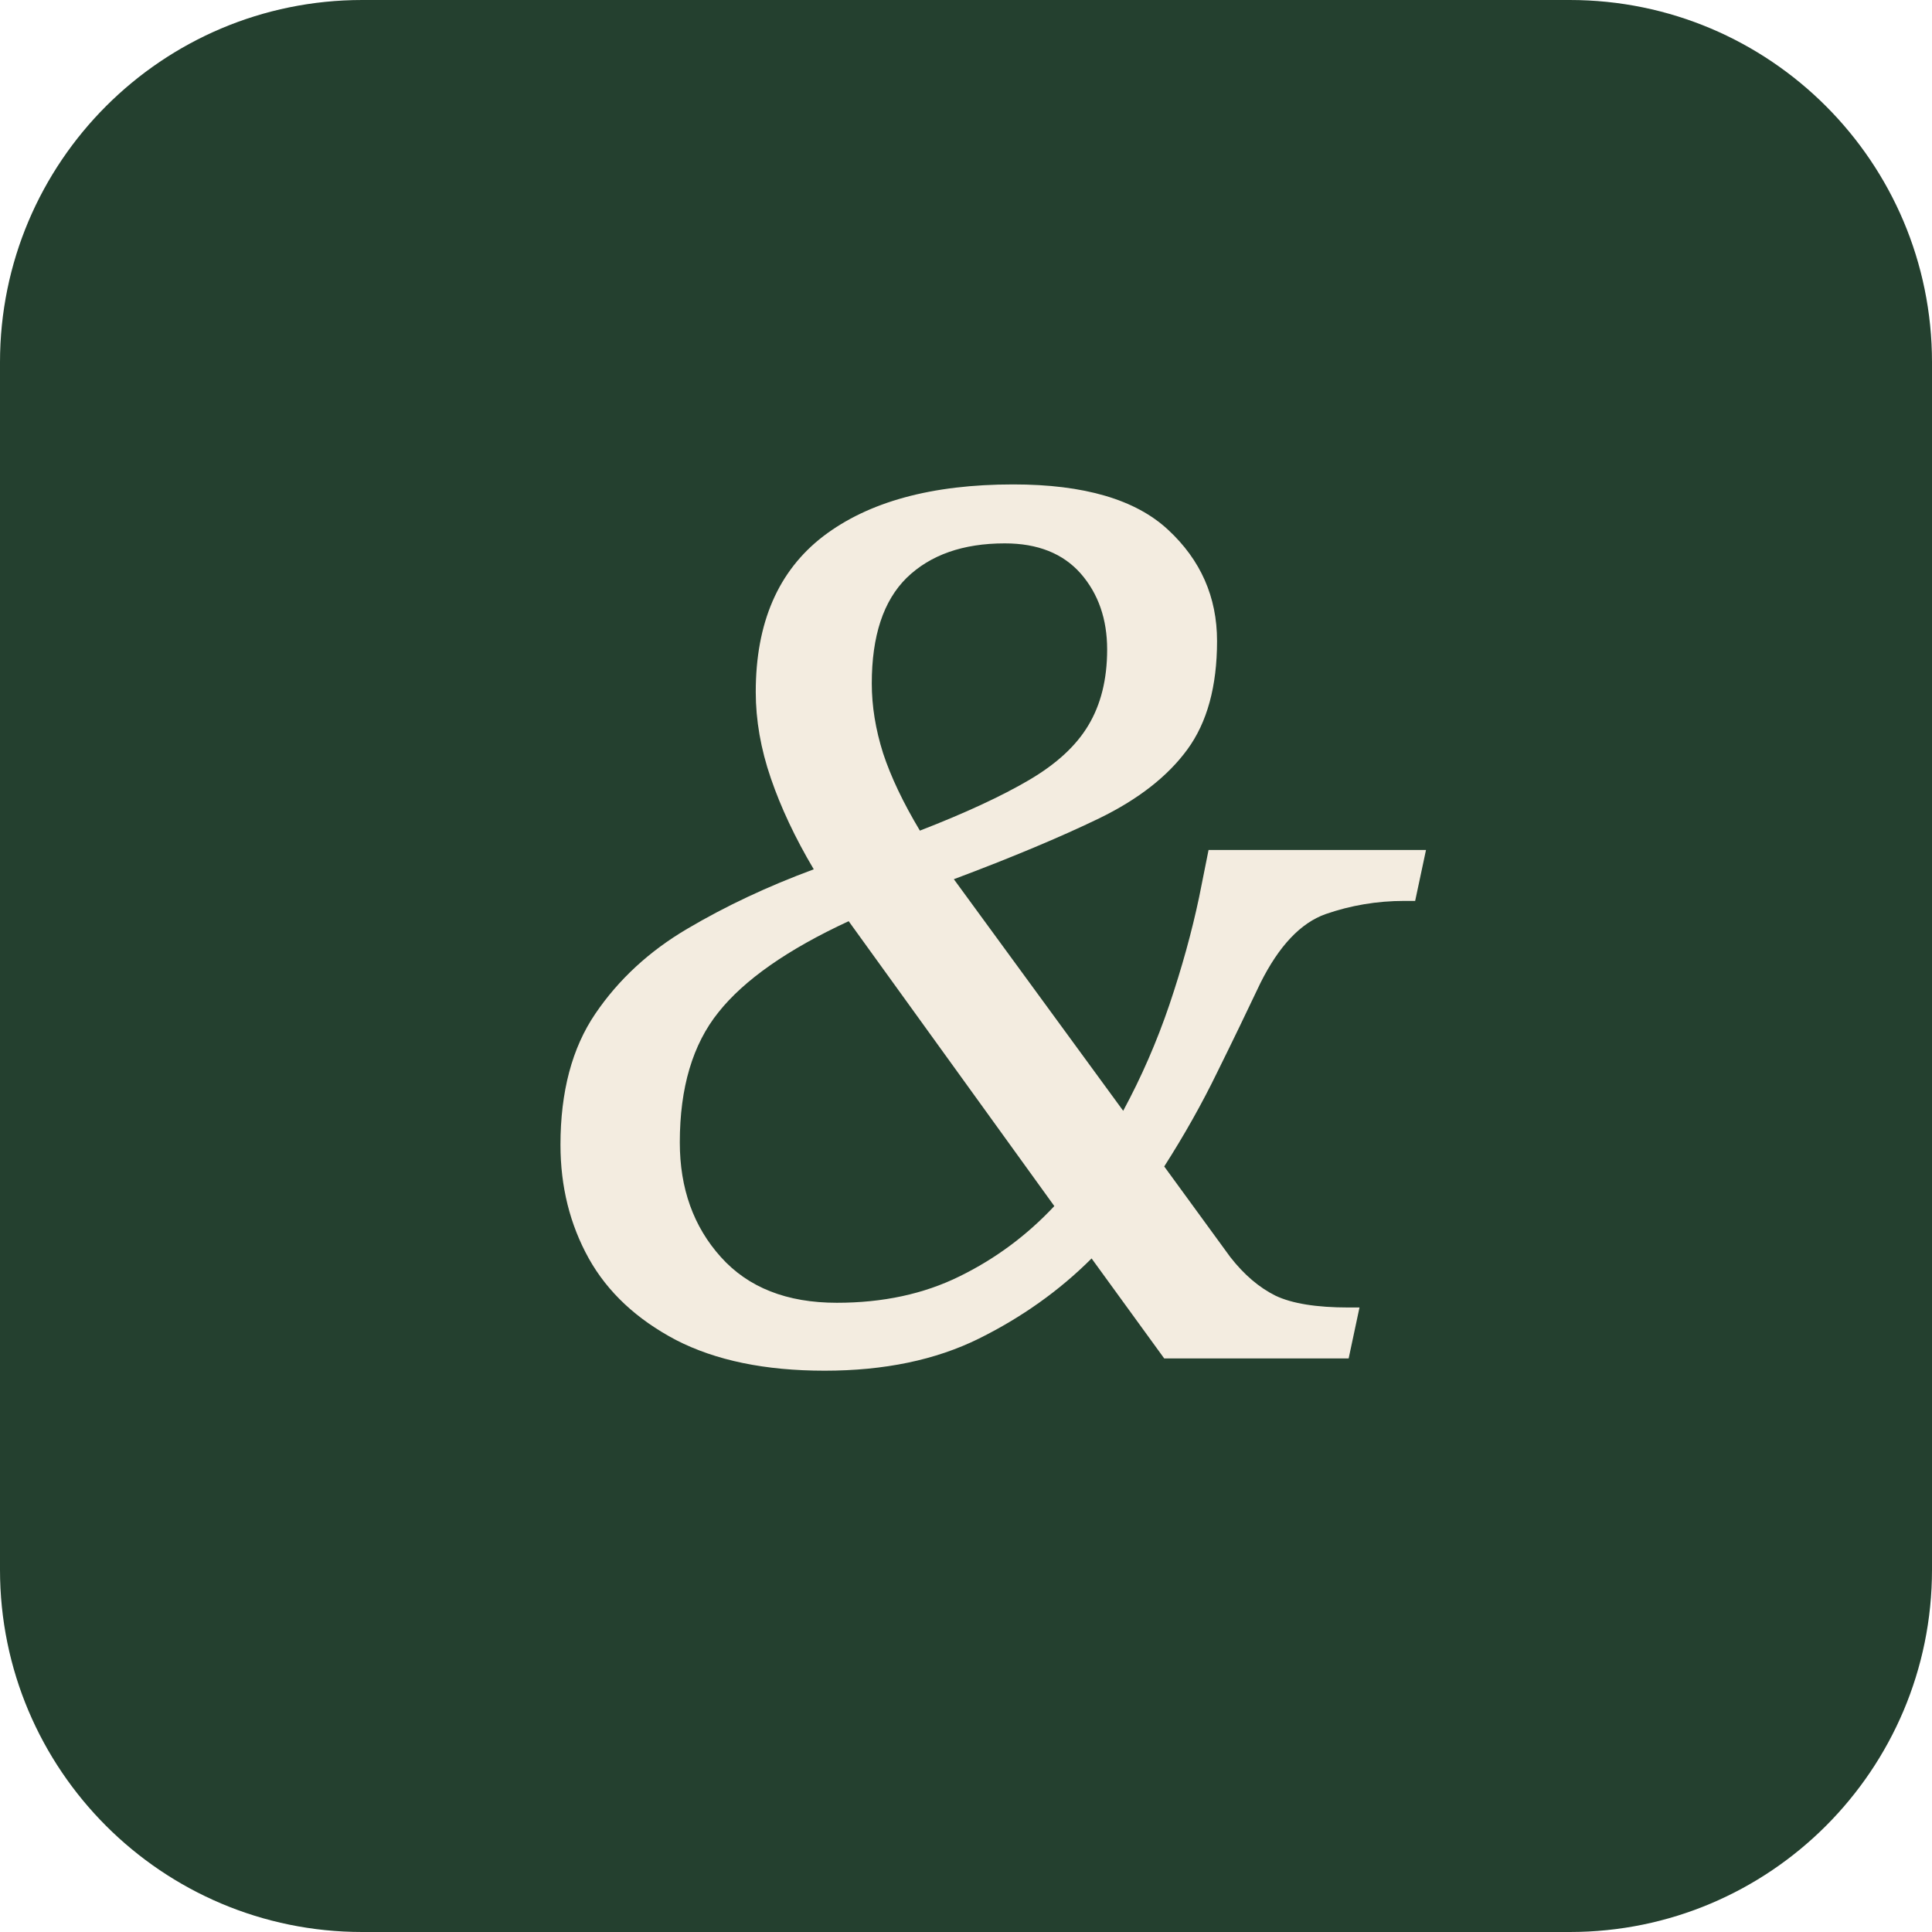
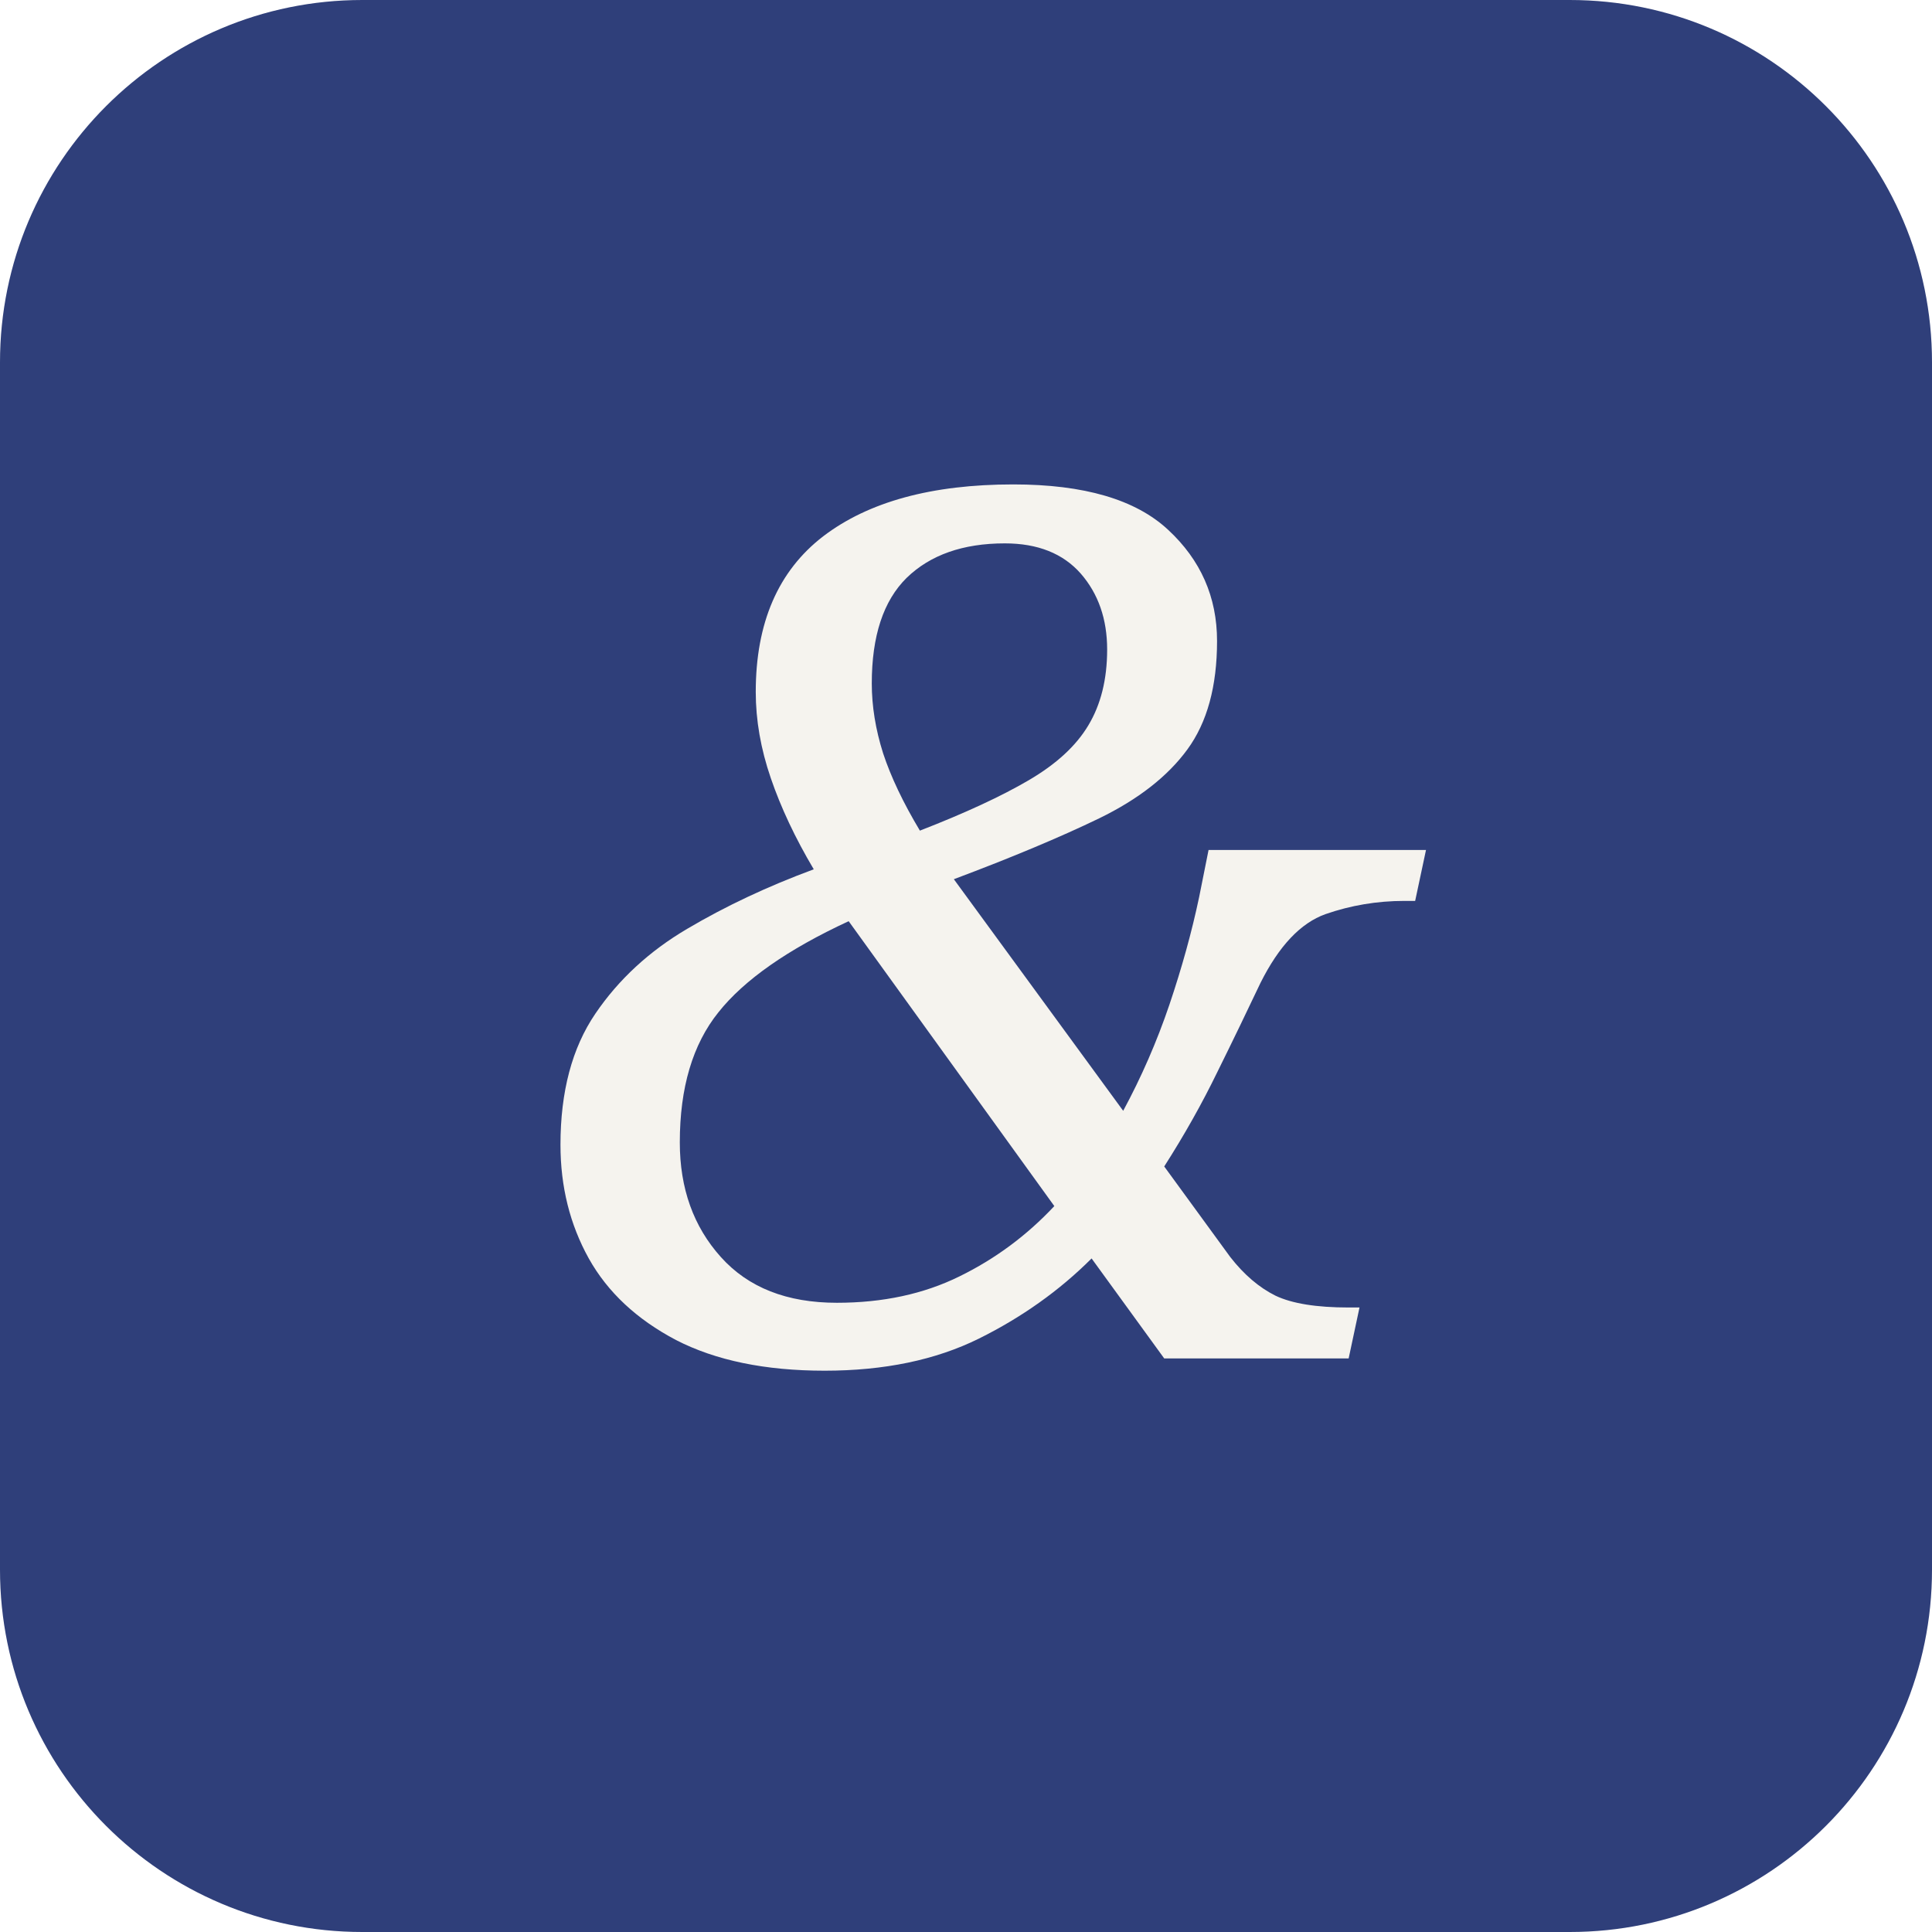
<svg xmlns="http://www.w3.org/2000/svg" viewBox="0 0 64 64">
-   <rect width="64" height="64" rx="12" fill="#24402f" />
-   <text x="32" y="45" text-anchor="middle" font-family="Georgia,serif" font-style="italic" font-size="40" fill="#f3ece0">&amp;</text>
+   <rect width="64" height="64" rx="12" fill="#2f3f7a" />
+   <text x="32" y="45" text-anchor="middle" font-family="Georgia,serif" font-style="italic" font-size="40" fill="#f5f3ee">&amp;</text>
</svg>
